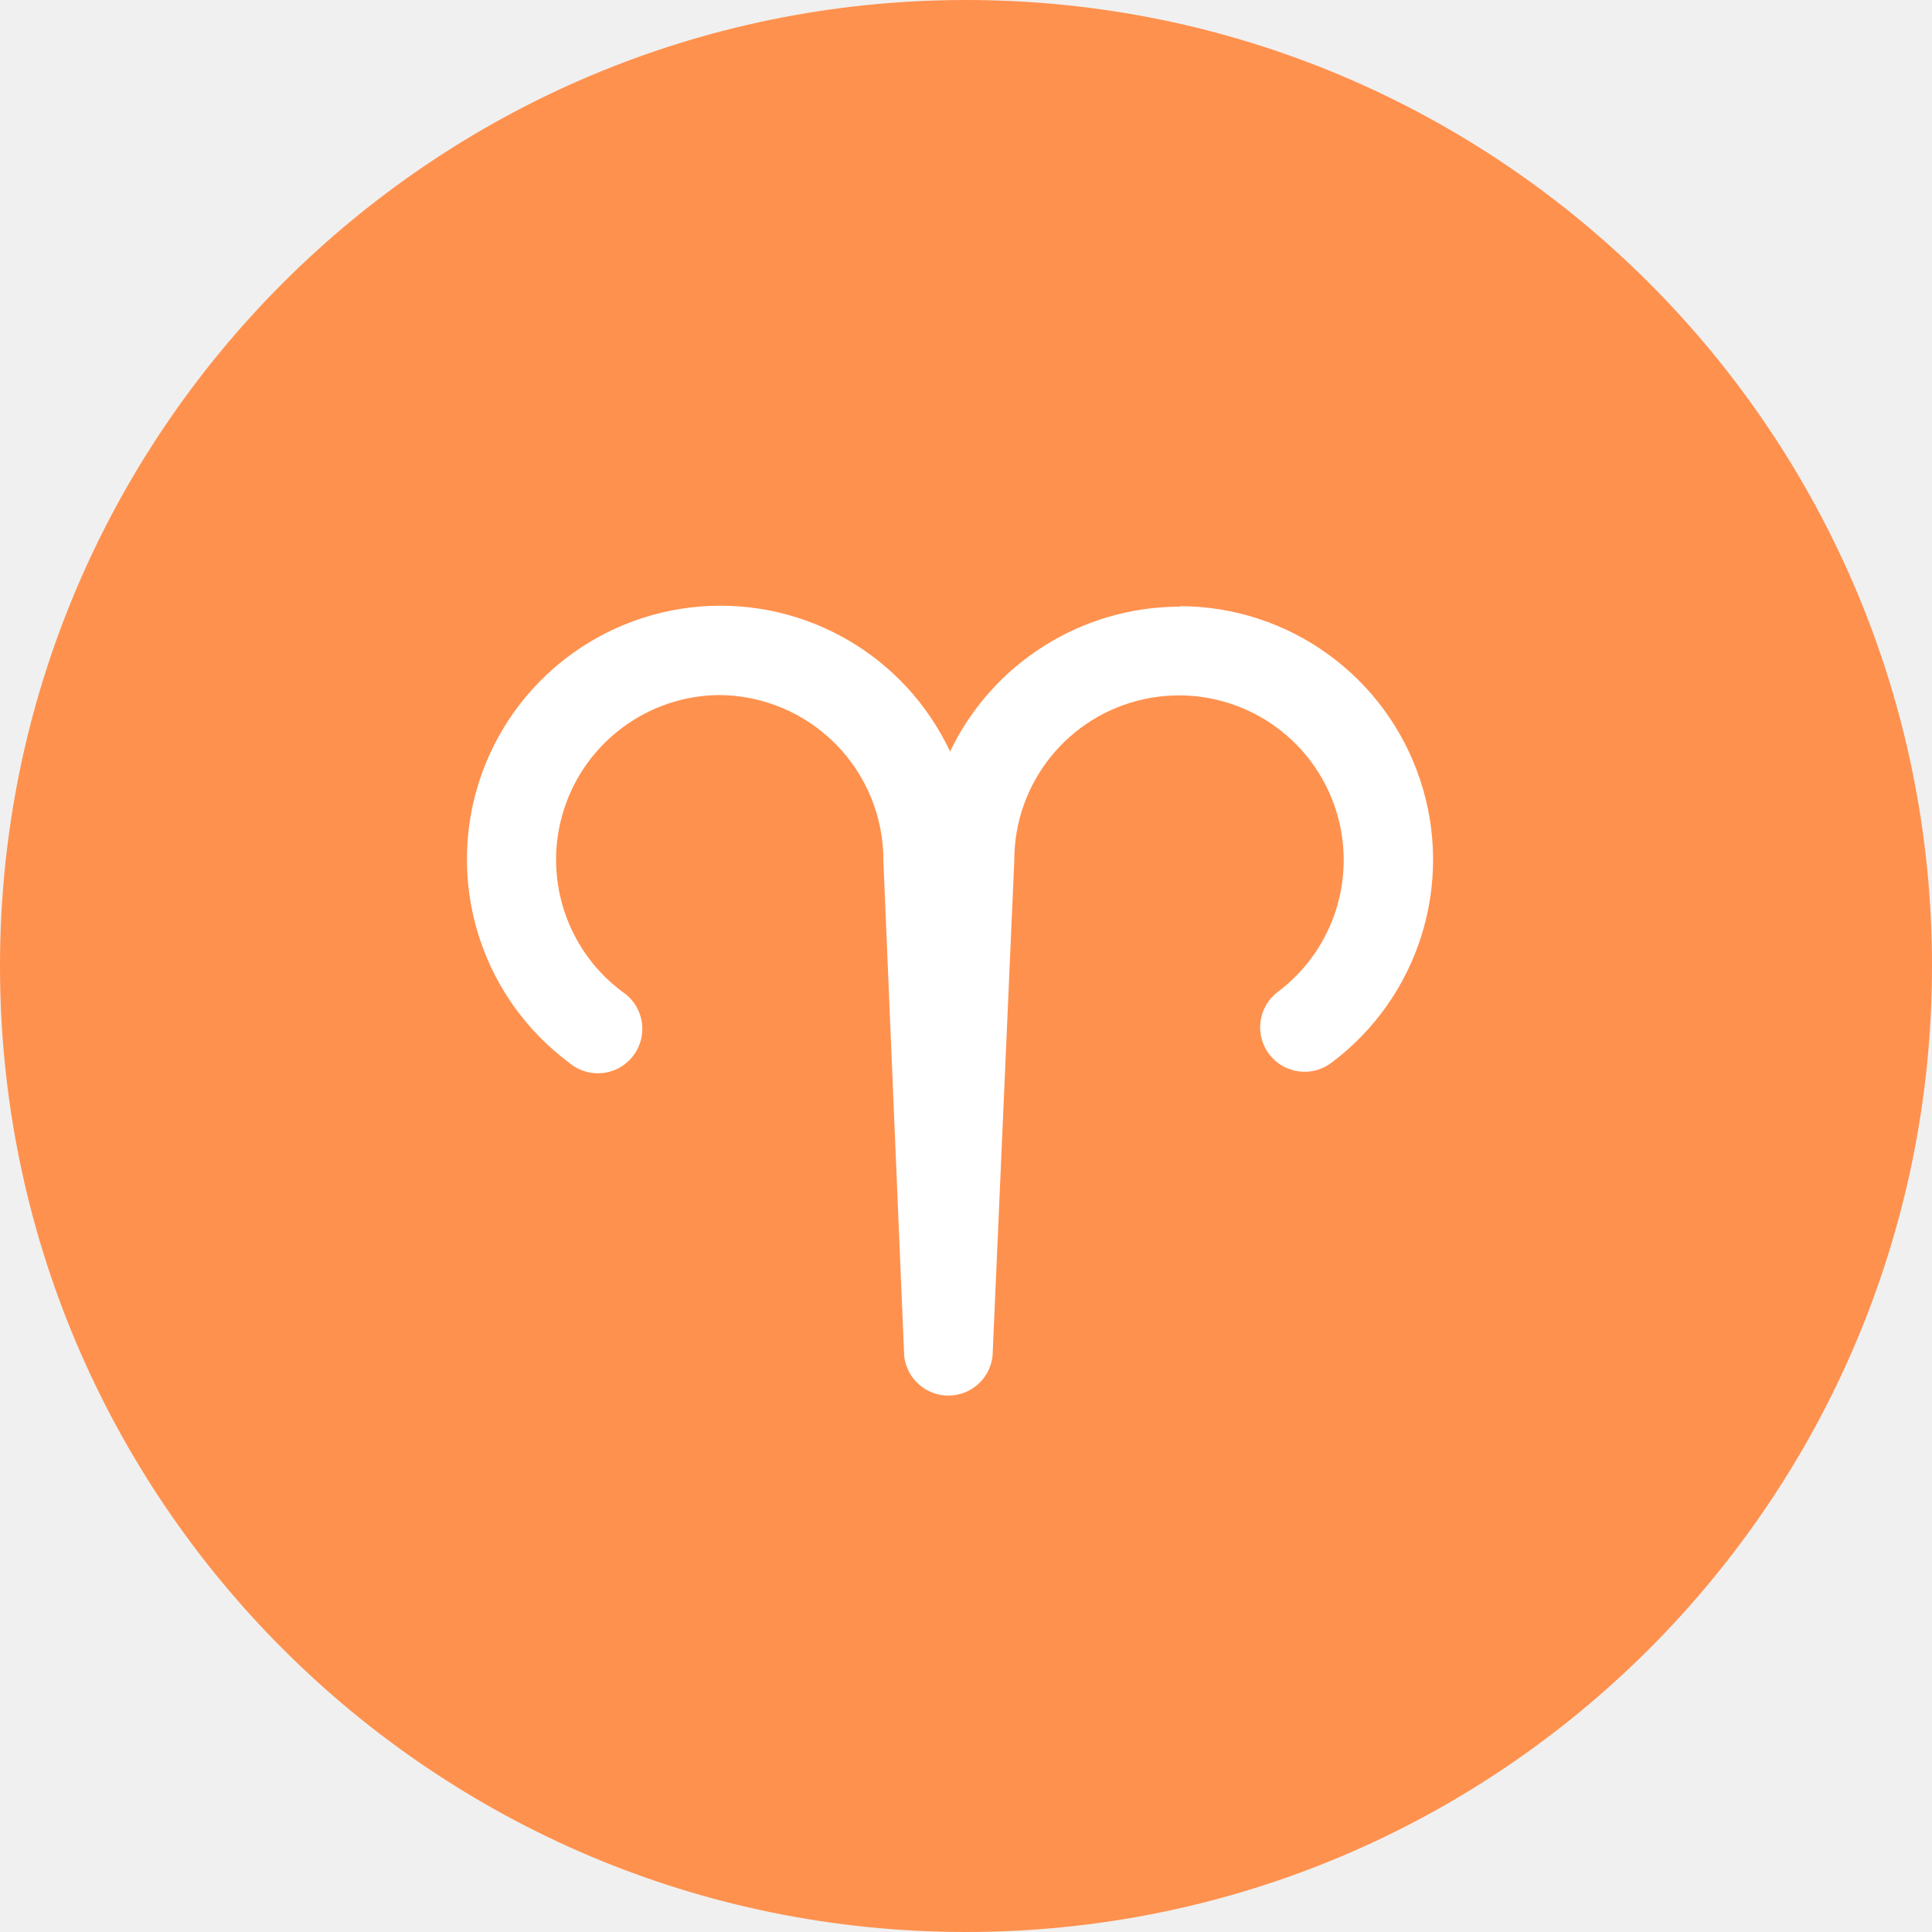
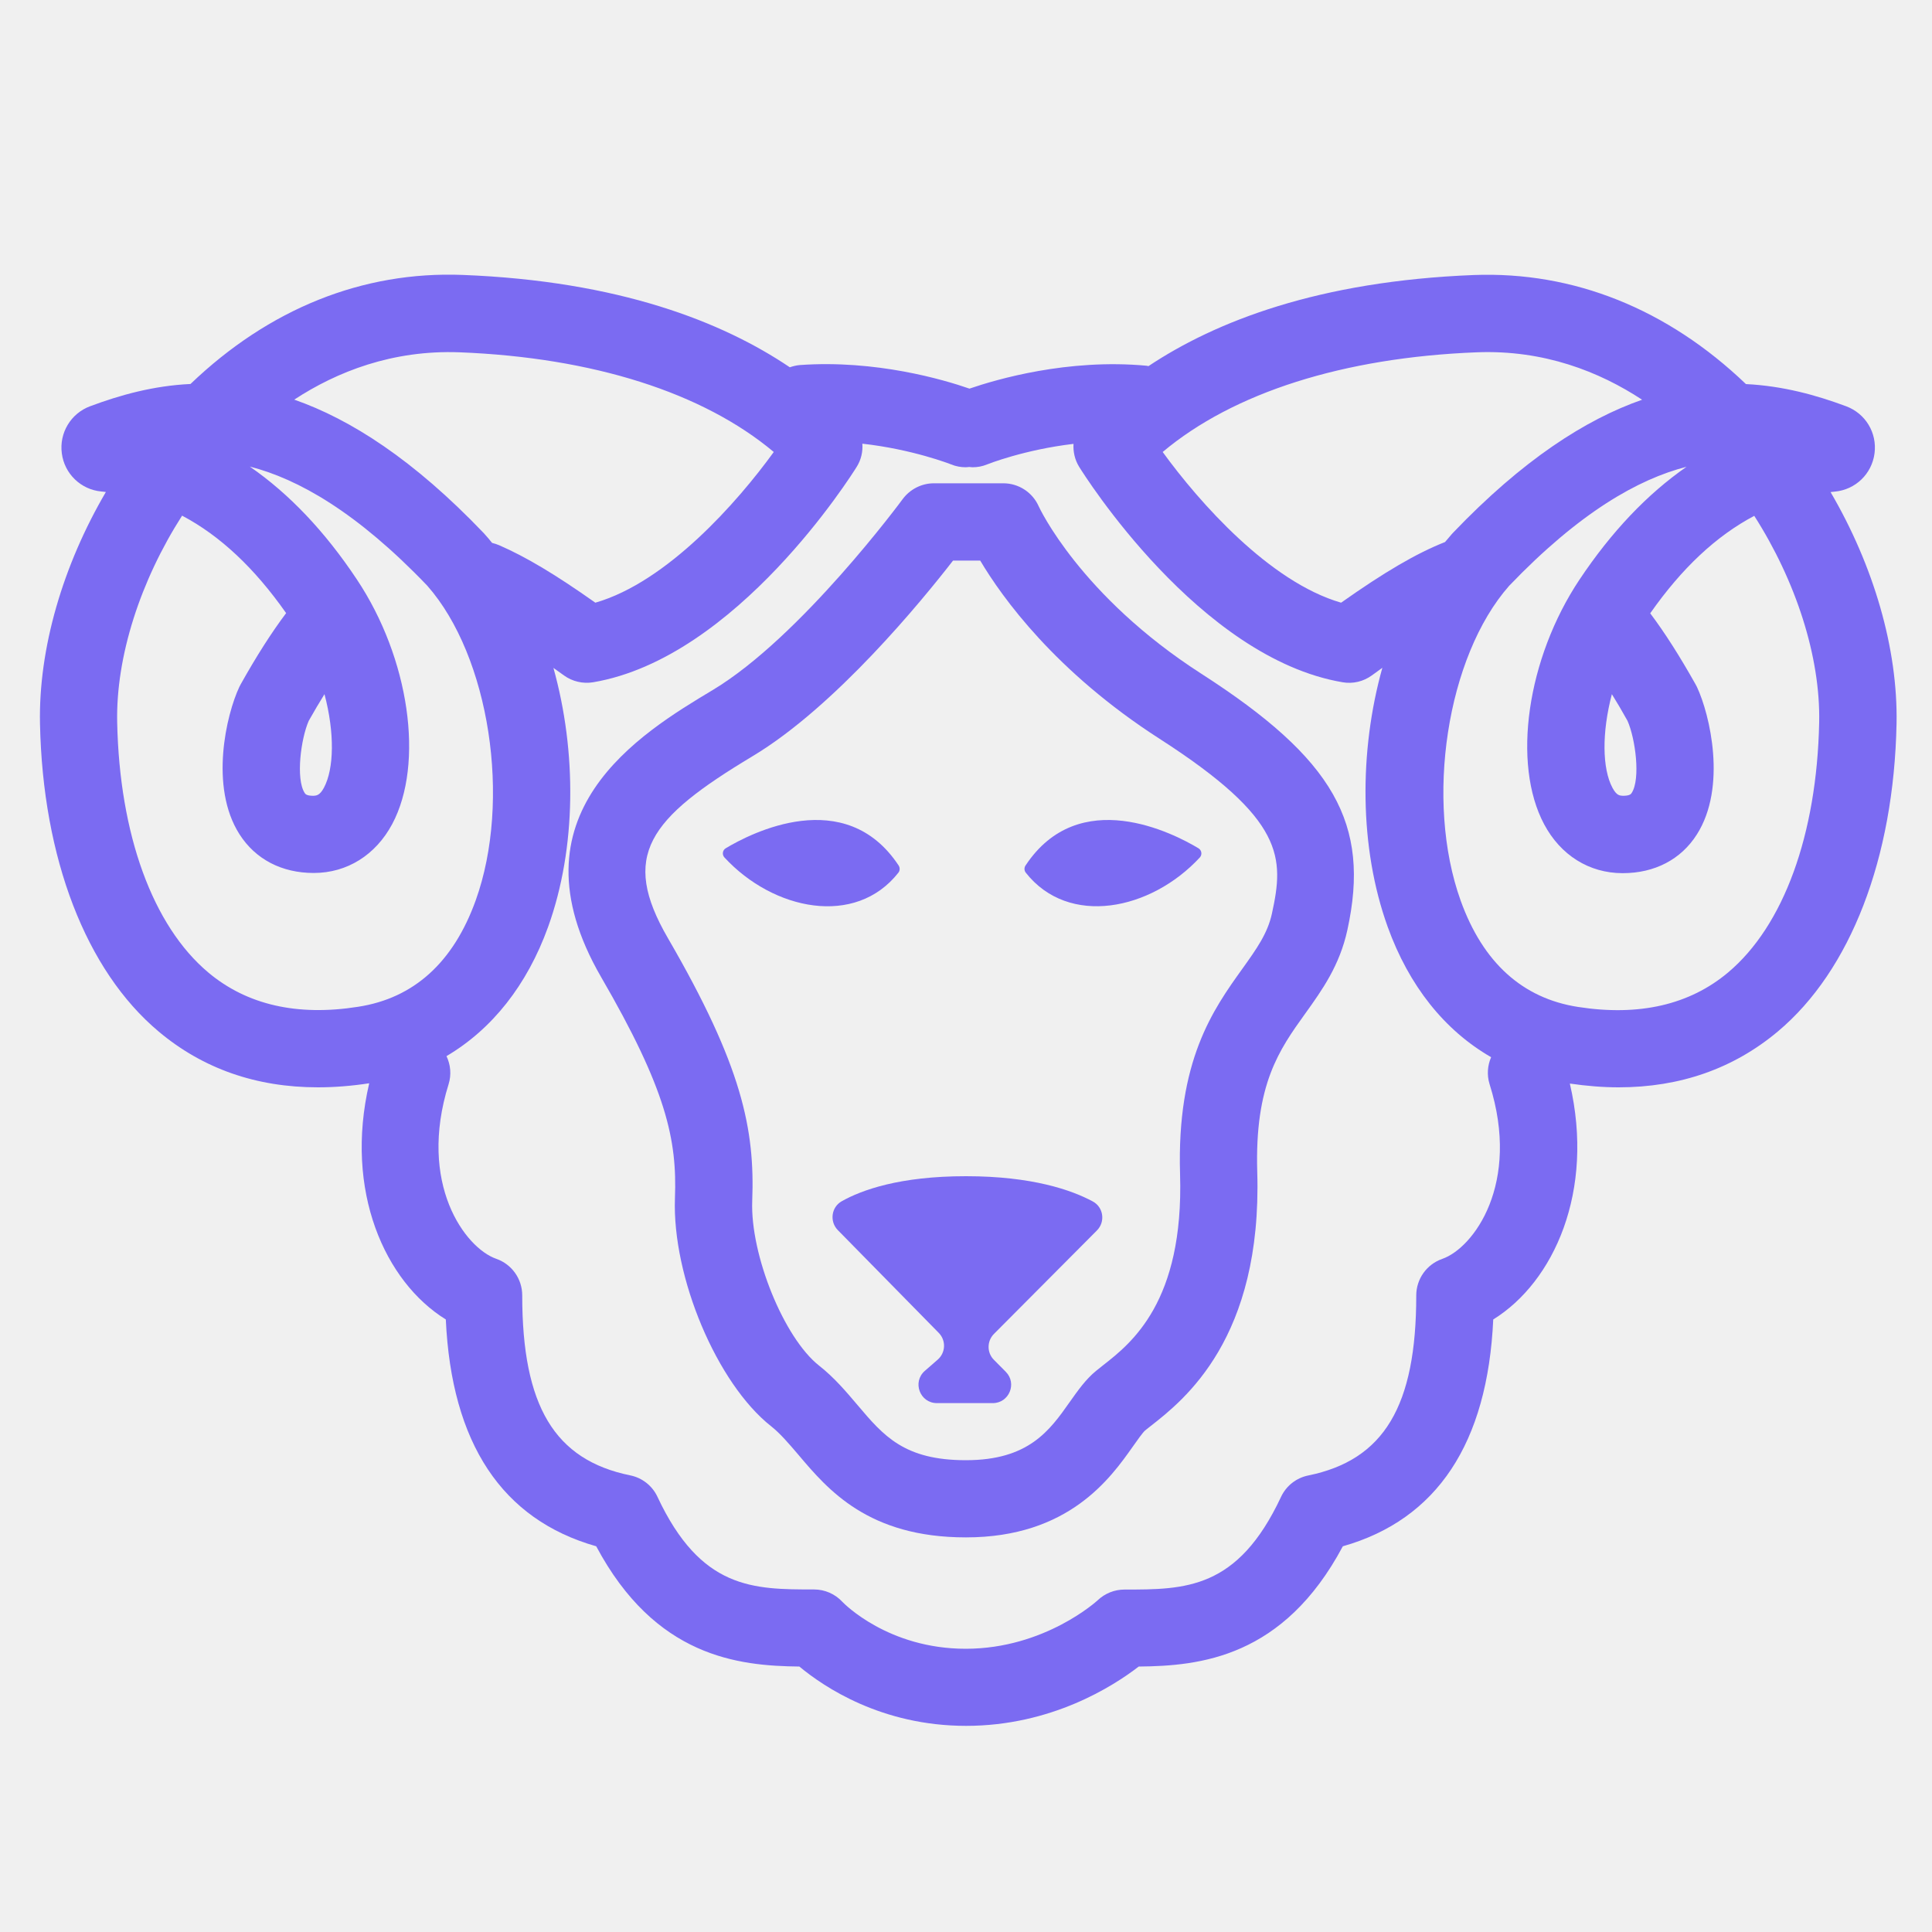
- <svg xmlns="http://www.w3.org/2000/svg" t="1706012558117" class="icon" viewBox="0 0 1024 1024" version="1.1" p-id="20506" width="32" height="32">
-   <path d="M512 512m-512 0a512 512 0 1 0 1024 0 512 512 0 1 0-1024 0Z" fill="#FF914E" p-id="20507" />
-   <path d="M625.408 321.536a135.168 135.168 0 0 0-121.856 76.8A134.4 134.4 0 1 0 301.568 563.2a23.552 23.552 0 1 0 28.16-37.632 87.296 87.296 0 0 1 51.2-157.184 87.552 87.552 0 0 1 87.296 88.32l11.008 261.888a23.552 23.552 0 0 0 46.848 0L537.6 455.936a87.296 87.296 0 1 1 139.52 69.888 23.552 23.552 0 1 0 28.672 37.376 134.4 134.4 0 0 0-80.384-241.92z" fill="#FFFFFF" p-id="20508" />
+ <svg xmlns="http://www.w3.org/2000/svg" t="1706014210244" class="icon" viewBox="0 0 1024 1024" version="1.1" p-id="34632" width="32" height="32">
+   <path d="M636.774 357.12c-64.307-41.318-86.067-88.32-86.221-88.73a20.531 20.531 0 0 0-18.739-12.237h-36.813c-6.502 0-12.646 3.123-16.538 8.346-0.512 0.717-53.965 73.114-100.608 101.171-38.246 22.938-109.414 65.638-59.238 152.218 34.56 59.546 40.294 86.17 39.117 117.146-1.536 41.779 22.272 98.253 50.944 120.883 4.915 3.891 9.37 9.165 14.541 15.206 15.616 18.483 37.018 43.725 88.73 43.725 54.528 0 76.646-31.386 88.576-48.282 2.15-3.072 5.171-7.322 6.4-8.397 0.87-0.717 1.843-1.485 2.918-2.304 17.715-13.875 59.187-46.387 56.525-134.707-1.382-46.49 11.622-64.717 25.446-83.968 8.96-12.493 18.227-25.446 22.323-44.288 12.339-56.371-7.168-90.624-77.363-135.782z m37.376 127.078c-2.304 10.598-8.192 18.79-15.616 29.184-15.565 21.709-34.918 48.742-33.075 109.056 2.048 67.635-25.856 89.498-40.858 101.222-1.331 1.024-2.509 1.997-3.584 2.867-5.53 4.506-9.626 10.342-13.978 16.486-10.701 15.206-21.811 30.925-55.091 30.925-32.717 0-43.622-12.902-57.446-29.235-6.042-7.117-12.237-14.49-20.429-20.941-18.586-14.694-36.454-58.675-35.379-87.245 1.434-37.939-5.274-71.373-44.646-139.213-25.446-43.827-10.342-63.386 44.851-96.512 43.878-26.317 89.702-82.381 106.24-103.68h14.387c11.571 19.507 39.885 58.982 95.078 94.464 66.56 42.803 65.997 63.078 59.546 92.621z" fill="#7B6BF2" p-id="34633" />
+   <path d="M476.16 462.541c0.87-1.075 0.87-2.662 0.154-3.789-28.416-43.008-78.541-17.05-91.648-9.165a3.174 3.174 0 0 0-0.717 4.864c26.01 28.16 69.53 36.966 92.211 8.09zM635.187 449.587c-13.107-7.885-63.232-33.843-91.648 9.165-0.768 1.126-0.717 2.714 0.154 3.789 22.682 28.826 66.202 20.07 92.262-8.09 1.331-1.485 0.973-3.84-0.768-4.864zM579.174 636.774c-11.059-5.939-31.898-13.363-67.226-13.363-35.123 0-55.245 7.322-65.792 13.261-5.581 3.123-6.554 10.752-2.099 15.309l53.504 54.477a9.728 9.728 0 0 1-0.563 14.182l-6.81 5.939c-6.81 5.939-2.611 17.101 6.4 17.101h29.594c8.653 0 13.005-10.445 6.912-16.589l-6.298-6.349c-3.789-3.789-3.738-9.933 0-13.722l54.528-54.784c4.659-4.608 3.584-12.39-2.15-15.462z" fill="#7B6BF2" p-id="34634" />
+   <path d="M970.24 260.813c0.768-0.102 1.536-0.154 2.304-0.256 10.906-1.024 19.558-9.37 20.992-20.224 1.434-10.906-4.762-21.146-15.002-24.986-15.77-5.888-33.434-10.803-53.146-11.776-41.626-39.885-91.443-59.802-144.23-57.805-82.176 3.226-136.755 24.525-172.442 48.282-0.358-0.051-0.666-0.154-1.024-0.205-41.779-3.891-79.667 7.27-93.85 12.134-13.722-4.762-49.664-15.36-89.907-12.493-1.894 0.154-3.635 0.614-5.325 1.178-35.686-24.064-90.47-45.722-173.414-48.947-52.992-2.048-102.605 17.92-144.23 57.805-19.712 0.922-37.376 5.888-53.146 11.776a23.322 23.322 0 0 0-15.053 24.986 23.26 23.26 0 0 0 20.992 20.224c0.768 0.051 1.587 0.154 2.355 0.256-22.784 38.912-35.738 82.893-34.918 122.829 1.485 71.373 24.371 130.816 62.874 163.123 23.45 19.712 51.763 29.594 84.429 29.594 8.755 0 17.818-0.717 27.187-2.15-13.312 57.139 8.397 105.267 40.602 125.184 3.021 65.69 29.798 106.035 79.718 120.218 31.334 58.778 75.315 63.386 107.674 63.744 13.056 10.854 43.622 31.437 88.371 31.437 45.21 0 78.029-21.043 91.494-31.437 32.41-0.307 76.698-4.659 108.186-63.744 49.92-14.182 76.698-54.579 79.718-120.218 32.154-19.917 53.862-67.994 40.602-125.03 8.858 1.28 17.51 1.997 25.856 1.997 32.614 0 60.928-9.933 84.429-29.645 38.502-32.307 61.44-91.75 62.874-163.123 0.768-39.834-12.186-83.763-34.97-122.726z m-187.494-74.086c35.584-1.382 65.024 10.291 87.603 25.139-29.901 10.445-63.283 31.846-100.352 70.656-0.154 0.205-0.358 0.358-0.512 0.563-1.229 1.382-2.406 2.765-3.584 4.198-15.155 5.99-32.051 15.872-55.091 32.154-37.888-10.957-75.162-53.146-94.566-79.872 37.427-31.437 95.744-50.074 166.502-52.838z m-539.187 0c70.758 2.765 129.075 21.402 166.554 52.838-19.354 26.726-56.576 68.915-94.566 79.872-21.248-15.002-36.762-24.269-50.995-30.464-1.229-0.512-2.458-0.922-3.738-1.229-1.28-1.638-2.611-3.174-3.994-4.71-0.154-0.205-0.358-0.358-0.512-0.563-37.069-38.81-70.451-60.211-100.352-70.656 22.579-14.797 52.07-26.419 87.603-25.088z m-133.171 328.704c-29.44-24.73-47.053-73.062-48.282-132.608-0.717-34.918 12.339-75.059 34.406-109.517 20.173 10.65 38.4 27.802 55.142 51.661-7.782 10.342-15.718 22.784-24.115 37.786-0.256 0.41-0.461 0.87-0.666 1.28-6.912 14.643-15.974 52.992 0.051 78.131 8.448 13.261 22.426 20.531 39.322 20.531h0.154c17.562-0.051 32.666-9.472 41.472-25.907 17.152-32.154 9.114-87.91-18.739-129.69-16.896-25.395-35.84-45.363-56.73-59.802 25.6 6.554 56.781 24.166 94.054 63.13 33.024 37.478 44.749 113.818 25.651 166.861-11.827 32.819-32.768 51.763-62.259 56.32-32.307 5.12-59.034-1.024-79.462-18.176z m53.248-133.376c2.867-5.069 5.632-9.779 8.346-14.131 5.427 20.429 5.12 39.475-0.307 49.613-2.304 4.301-4.198 4.096-5.478 4.25-3.789 0-4.352-0.922-4.762-1.587-4.71-7.424-1.997-28.621 2.202-38.144z m600.781 285.184a20.516 20.516 0 0 0-13.773 19.354c0 58.675-17.101 87.245-57.242 95.437a20.403 20.403 0 0 0-14.438 11.366c-22.989 49.101-50.79 49.101-82.995 49.101-5.274 0-10.342 2.048-14.182 5.683-0.256 0.256-28.058 25.702-69.939 25.702-41.062 0-64.512-23.962-65.382-24.883a20.429 20.429 0 0 0-15.002-6.554c-32.205 0-60.006 0-82.995-49.101a20.378 20.378 0 0 0-14.438-11.366c-40.09-8.192-57.242-36.71-57.242-95.437 0-8.704-5.53-16.486-13.773-19.354-16.486-5.734-41.728-39.834-25.242-92.57 1.536-4.966 1.075-10.24-1.126-14.848 24.115-14.234 42.701-37.581 53.862-68.506 15.104-41.933 15.206-92.928 2.816-137.267 1.792 1.28 3.686 2.611 5.581 3.994 4.454 3.226 10.035 4.506 15.411 3.635 76.186-12.851 137.216-110.131 139.776-114.227 2.355-3.789 3.277-8.038 2.97-12.237 26.624 2.97 46.592 10.803 47.104 11.008 2.509 1.024 5.12 1.485 7.68 1.485 0.614 0 1.229-0.102 1.843-0.154 0.614 0.051 1.229 0.154 1.843 0.154 2.56 0 5.171-0.461 7.731-1.536 0.256-0.102 19.558-7.782 45.722-10.854-0.256 4.147 0.666 8.397 2.97 12.134 2.56 4.147 63.59 101.376 139.725 114.227 5.427 0.922 10.957-0.41 15.411-3.635 1.894-1.382 3.789-2.714 5.581-4.045-12.39 44.339-12.288 95.334 2.816 137.267 11.315 31.386 30.208 54.938 54.835 69.12-1.946 4.454-2.304 9.523-0.819 14.285 16.691 52.787-8.55 86.886-25.088 92.621z m151.501-151.808c-20.429 17.152-47.155 23.296-79.462 18.278-29.491-4.557-50.432-23.501-62.259-56.32-19.098-53.094-7.373-129.382 25.651-166.861 37.325-38.963 68.454-56.576 94.054-63.13-20.838 14.49-39.782 34.406-56.73 59.802-27.853 41.779-35.891 97.536-18.739 129.69 8.755 16.435 23.859 25.856 41.472 25.907h0.154c16.947 0 30.925-7.27 39.322-20.531 15.974-25.139 6.912-63.488 0.051-78.131-0.205-0.41-0.41-0.87-0.666-1.28-8.397-14.95-16.333-27.443-24.115-37.786 16.691-23.859 34.97-41.011 55.142-51.661 22.016 34.458 35.123 74.598 34.406 109.517-1.229 59.443-18.842 107.776-48.282 132.506z m-51.046-95.232c-0.41 0.666-1.024 1.587-4.762 1.587-1.536-0.154-3.174 0.051-5.478-4.25-5.427-10.138-5.683-29.184-0.307-49.613 2.714 4.352 5.478 9.062 8.294 14.131 4.198 9.523 6.963 30.72 2.253 38.144z" fill="#7B6BF2" p-id="34635" />
</svg>
